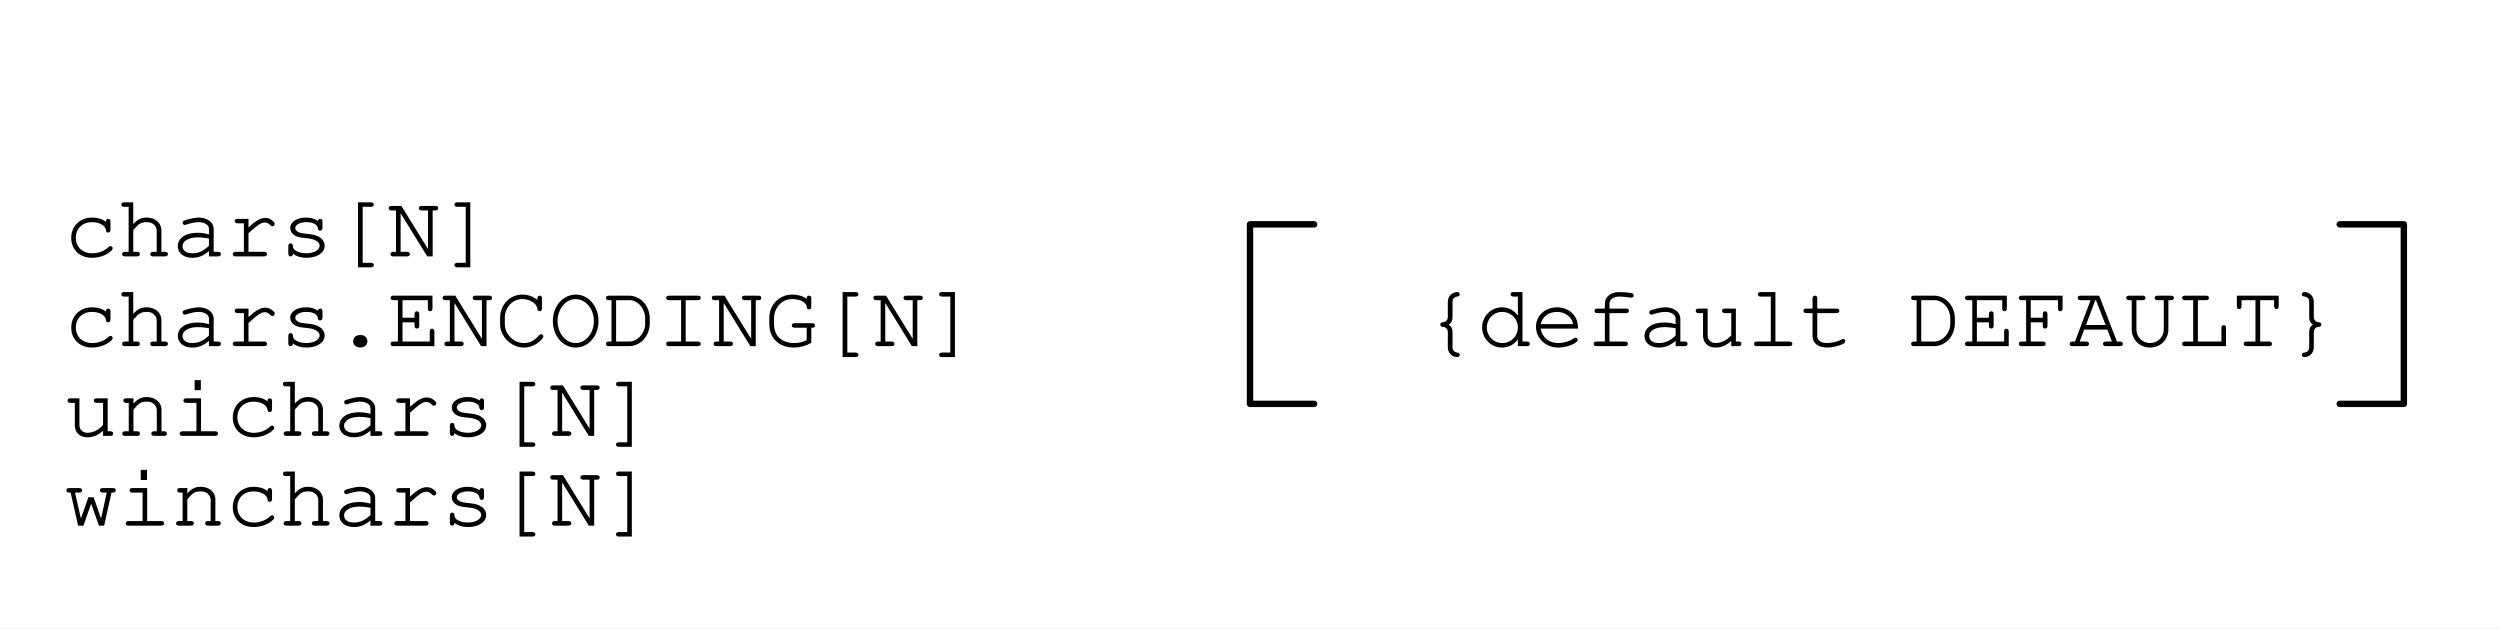
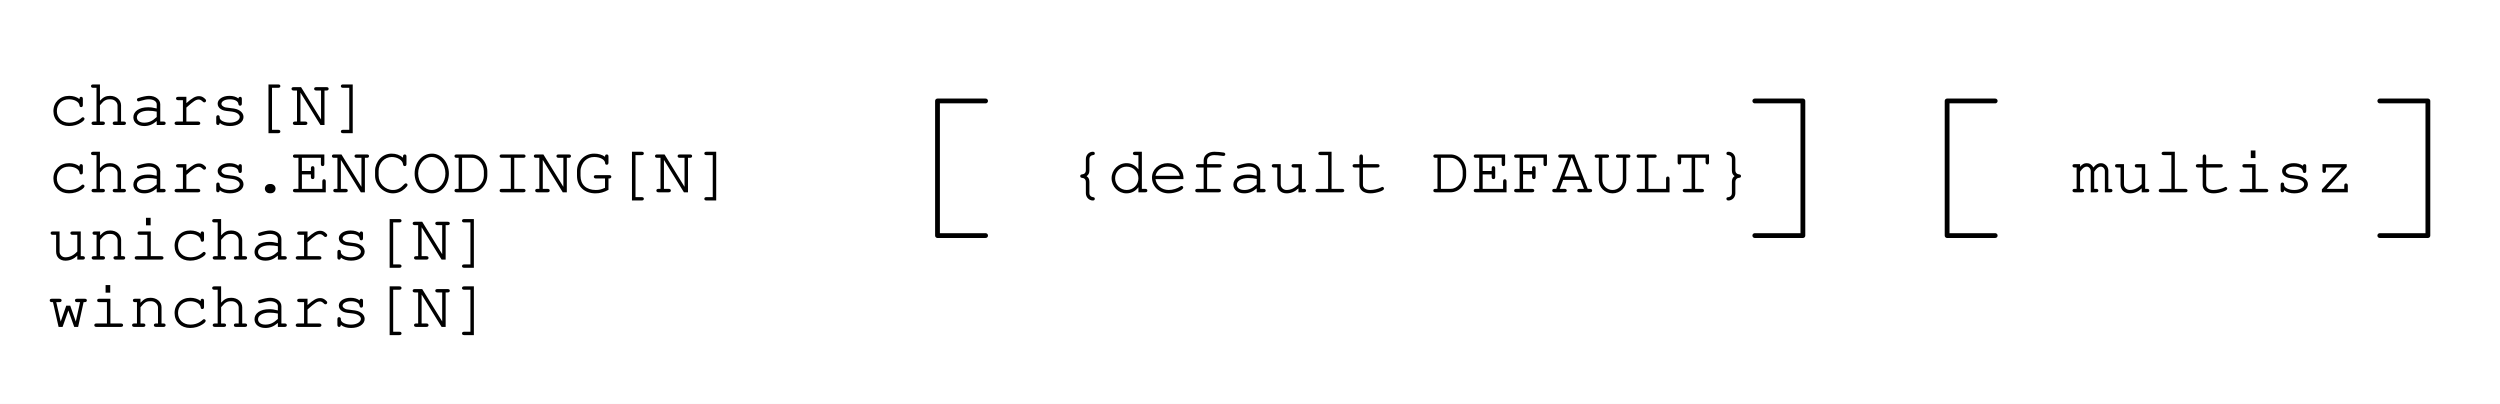
- <svg xmlns="http://www.w3.org/2000/svg" width="390" height="98" shape-rendering="geometricPrecision" version="1.0">
+ <svg xmlns="http://www.w3.org/2000/svg" width="520" height="84" shape-rendering="geometricPrecision" version="1.0">
  <defs>
    <filter id="f2" x="0" y="0" width="200%" height="200%">
      <feOffset result="offOut" in="SourceGraphic" dx="5" dy="5" />
      <feGaussianBlur result="blurOut" in="offOut" stdDeviation="3" />
      <feBlend in="SourceGraphic" in2="blurOut" mode="normal" />
    </filter>
  </defs>
  <g stroke-width="1" stroke-linecap="square" stroke-linejoin="round">
-     <rect x="0" y="0" width="390" height="98" style="fill: #ffffff" />
-     <path stroke="#000000" stroke-width="1.0" stroke-linecap="round" stroke-linejoin="round" fill="none" d="M365.0 63.0 L375.0 63.0 L375.0 35.0 L365.0 35.0 " />
-     <path stroke="#000000" stroke-width="1.0" stroke-linecap="round" stroke-linejoin="round" fill="none" d="M205.0 63.0 L195.0 63.0 L195.0 35.0 L205.0 35.0 " />
-     <text x="10" y="40" font-family="Courier" font-size="14" stroke="none" fill="#000000">chars[N]</text>
-     <text x="10" y="54" font-family="Courier" font-size="14" stroke="none" fill="#000000">chars.ENCODING[N]</text>
-     <text x="10" y="68" font-family="Courier" font-size="14" stroke="none" fill="#000000">unichars[N]</text>
-     <text x="10" y="82" font-family="Courier" font-size="14" stroke="none" fill="#000000">winchars[N]</text>
-     <text x="222" y="54" font-family="Courier" font-size="14" stroke="none" fill="#000000">{default DEFAULT}</text>
+     <rect x="0" y="0" width="520" height="84" style="fill: #ffffff" />
+     <path stroke="#000000" stroke-width="1.0" stroke-linecap="round" stroke-linejoin="round" fill="none" d="M495.0 21.0 L505.0 21.0 L505.0 49.0 L495.0 49.0 " />
+     <path stroke="#000000" stroke-width="1.0" stroke-linecap="round" stroke-linejoin="round" fill="none" d="M205.0 21.0 L195.0 21.0 L195.0 49.0 L205.0 49.0 " />
+     <path stroke="#000000" stroke-width="1.0" stroke-linecap="round" stroke-linejoin="round" fill="none" d="M365.0 21.0 L375.0 21.0 L375.0 49.0 L365.0 49.0 " />
+     <path stroke="#000000" stroke-width="1.0" stroke-linecap="round" stroke-linejoin="round" fill="none" d="M415.0 21.0 L405.0 21.0 L405.0 49.0 L415.0 49.0 " />
+     <text x="10" y="26" font-family="Courier" font-size="14" stroke="none" fill="#000000">chars[N]</text>
+     <text x="10" y="40" font-family="Courier" font-size="14" stroke="none" fill="#000000">chars.ENCODING[N]</text>
+     <text x="10" y="54" font-family="Courier" font-size="14" stroke="none" fill="#000000">unichars[N]</text>
+     <text x="10" y="68" font-family="Courier" font-size="14" stroke="none" fill="#000000">winchars[N]</text>
+     <text x="222" y="40" font-family="Courier" font-size="14" stroke="none" fill="#000000">{default DEFAULT}</text>
+     <text x="431" y="40" font-family="Courier" font-size="14" stroke="none" fill="#000000">multisz</text>
  </g>
</svg>
